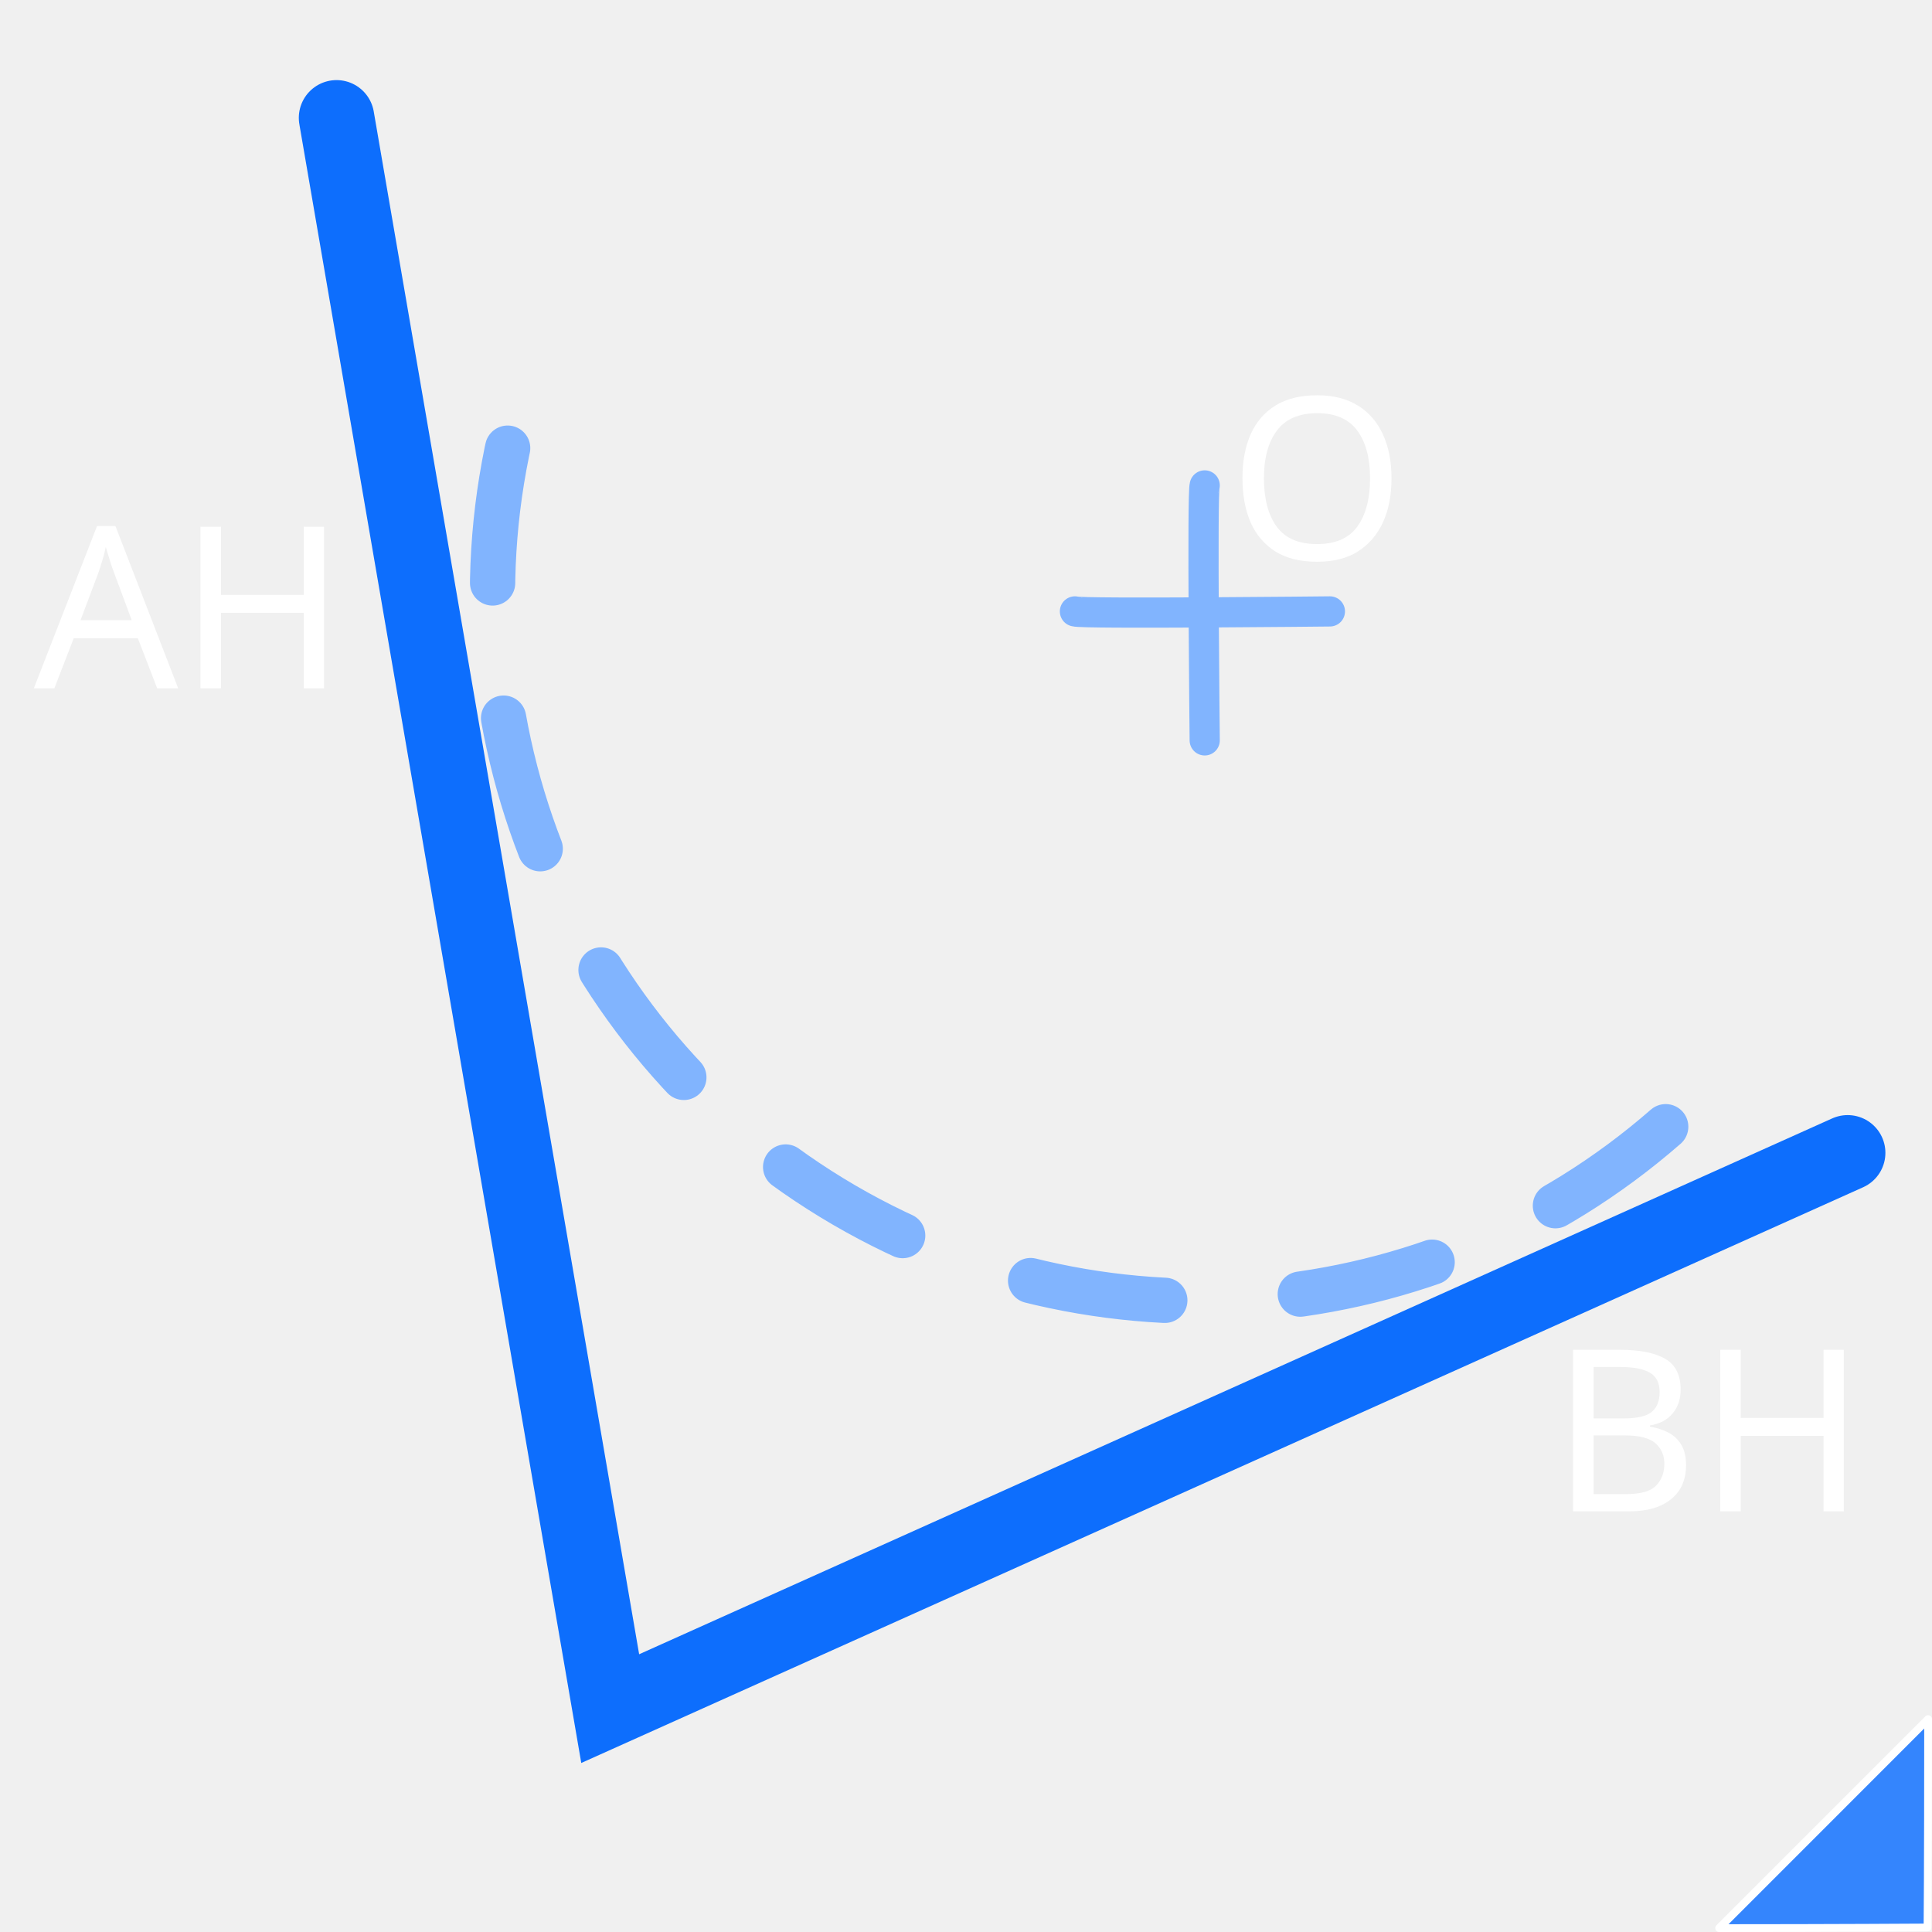
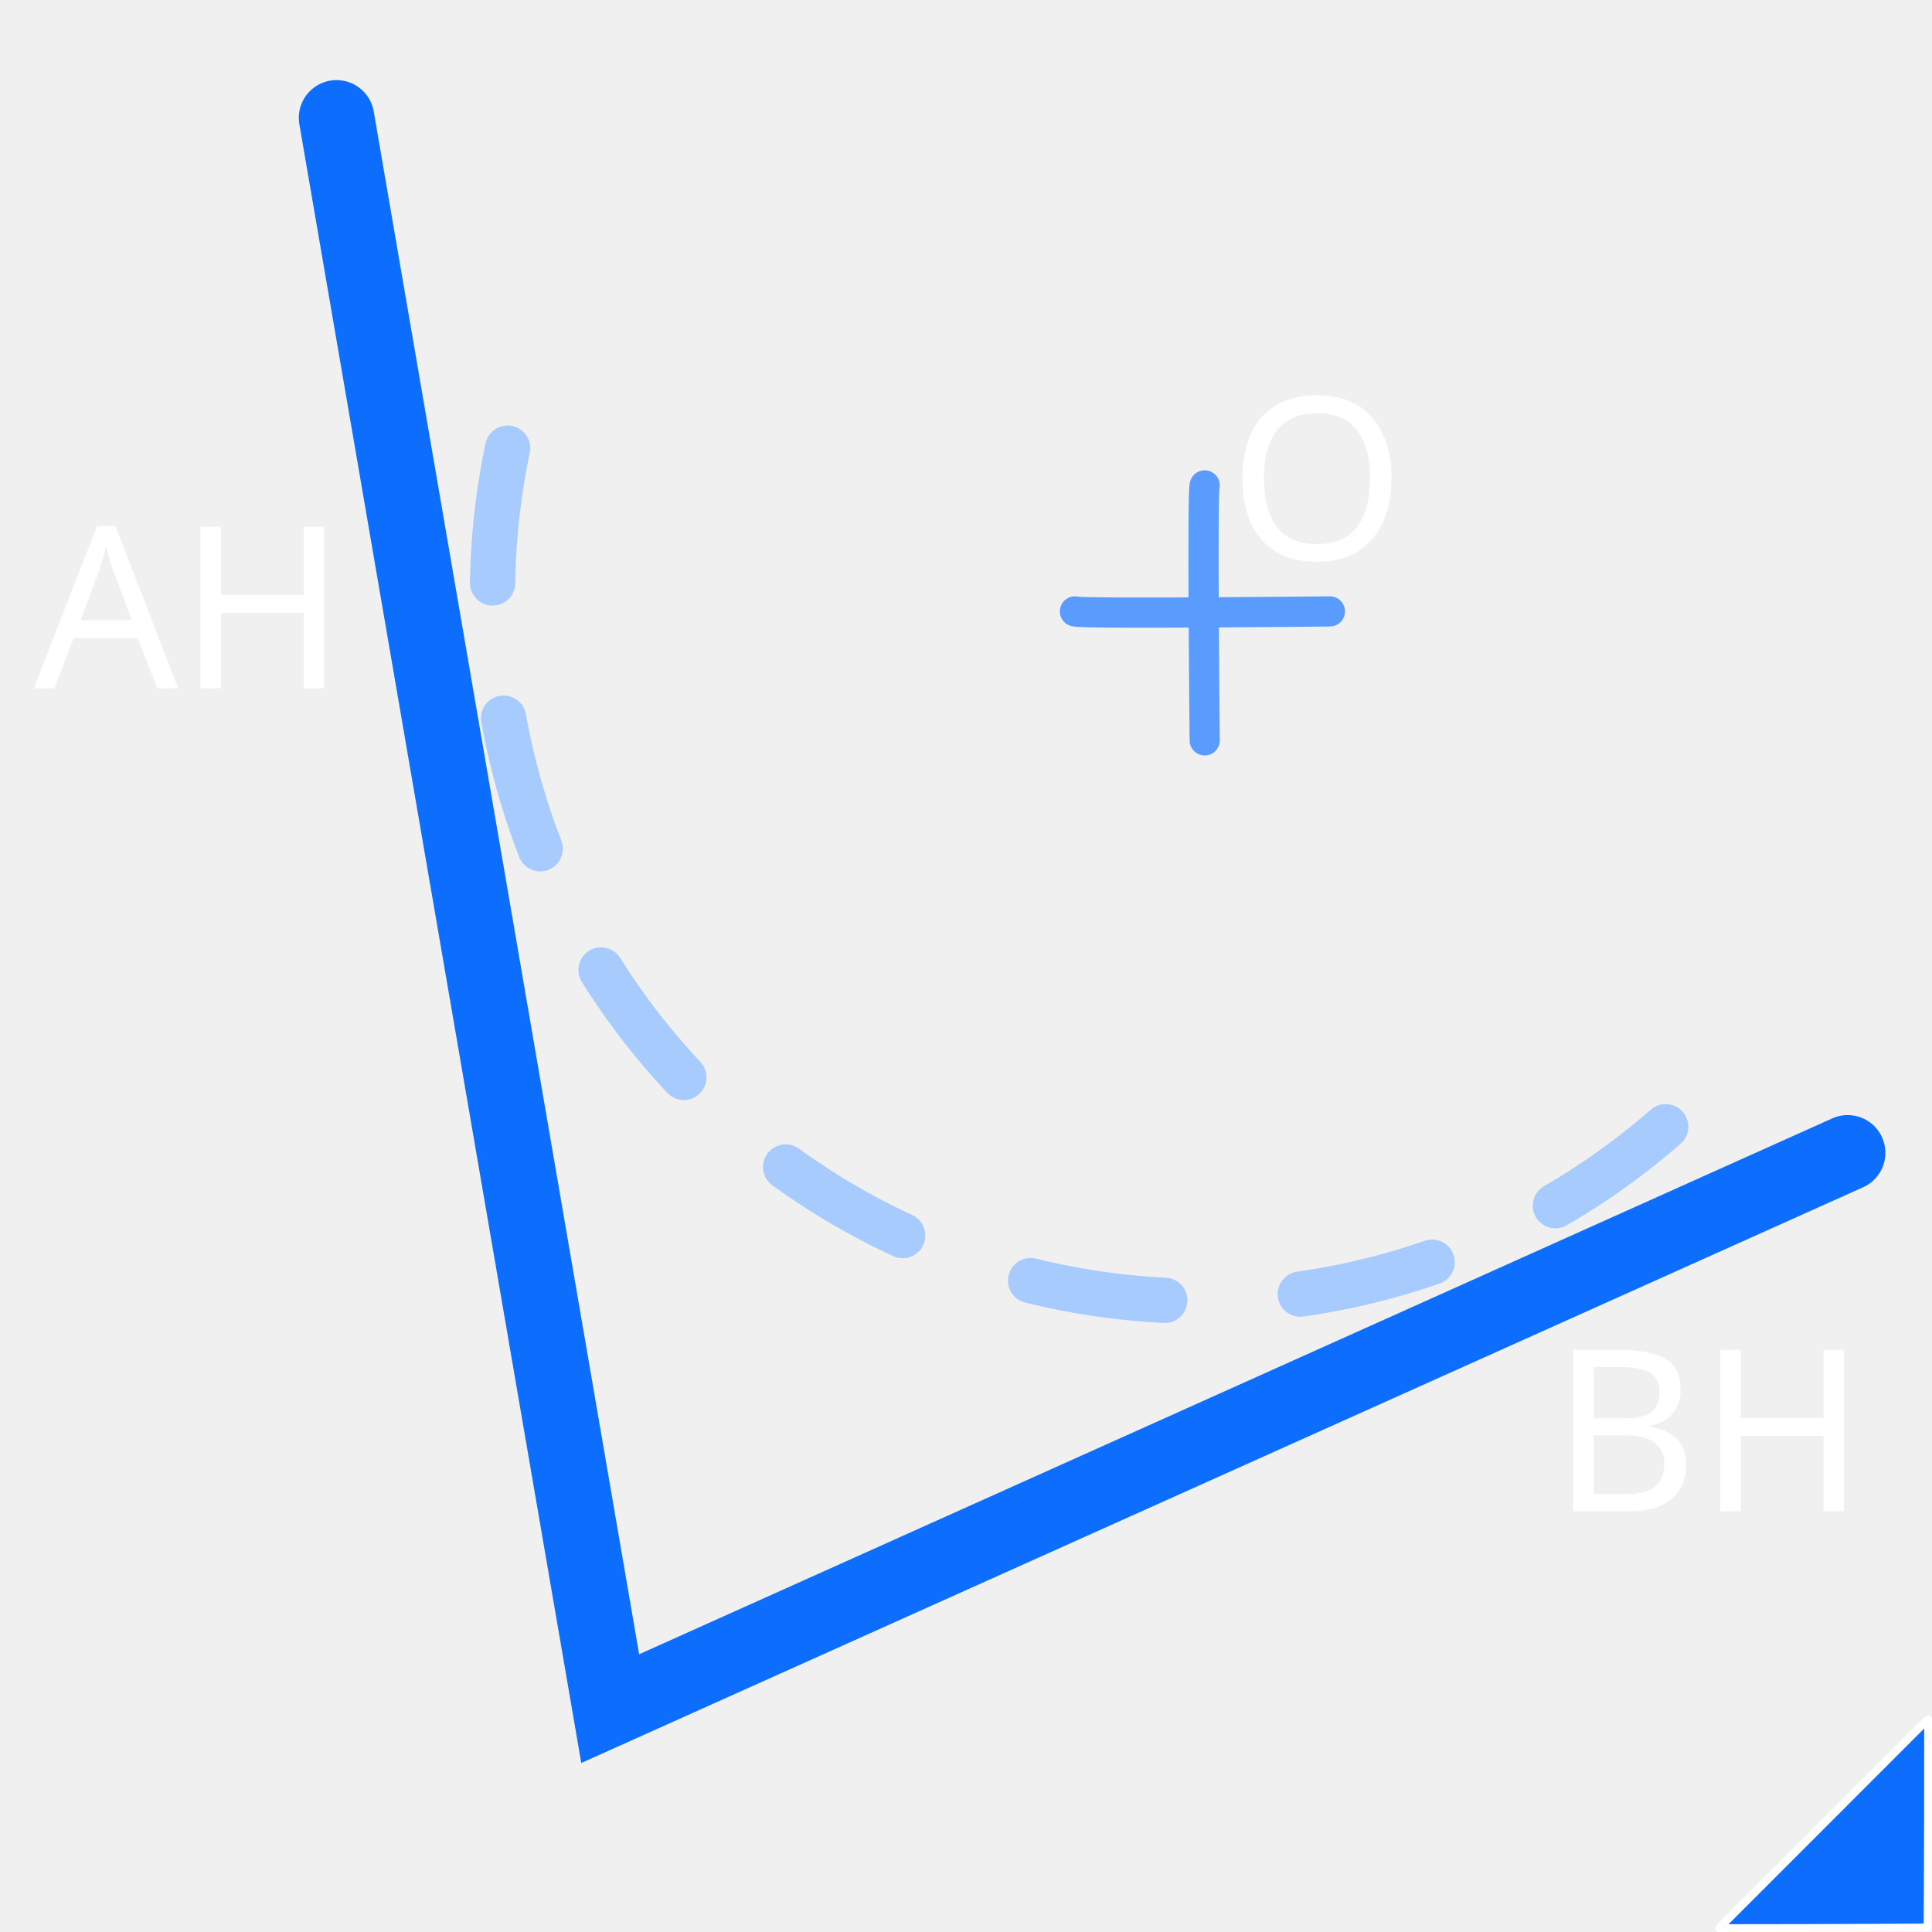
<svg xmlns="http://www.w3.org/2000/svg" width="128" height="128" viewBox="0 0 128 128" version="1.1" id="svg1">
  <defs id="defs1">
    <clipPath clipPathUnits="userSpaceOnUse" id="clipPath2">
      <path d="M 40,0 V 950 H 970 V 0 Z" transform="translate(0,-2.5000001e-5)" id="path2" />
    </clipPath>
    <clipPath clipPathUnits="userSpaceOnUse" id="clipPath4">
      <path d="M 40,0 V 950 H 970 V 0 Z" transform="translate(0,-2.5000001e-5)" id="path4" />
    </clipPath>
    <clipPath clipPathUnits="userSpaceOnUse" id="clipPath6">
      <path d="M 40,0 V 950 H 970 V 0 Z" transform="translate(0,-2.5000001e-5)" id="path6" />
    </clipPath>
    <clipPath clipPathUnits="userSpaceOnUse" id="clipPath8">
      <path d="M 40,0 V 950 H 970 V 0 Z" transform="matrix(0.1,0,0,-0.1,-37.6645,4.108203)" id="path8" />
    </clipPath>
  </defs>
  <g id="layer1" style="display:inline">
-     <path style="fill:#3485fd;fill-opacity:1;stroke:#ffffff;stroke-width:0.515;stroke-linecap:round;stroke-linejoin:round;stroke-miterlimit:0;stroke-dasharray:none;stroke-opacity:1;paint-order:normal" d="m 127.742,113.894 c -7.2,7.2 1.471,-1.467 -13.845,13.848 7.586,0 13.806,-0.042 13.806,-0.042 0,0 0.039,-3.57 0.039,-13.806 z" id="path7" />
+     <path style="fill:#0d6efd;fill-opacity:1;stroke:#ffffff;stroke-width:0.515;stroke-linecap:round;stroke-linejoin:round;stroke-miterlimit:0;stroke-dasharray:none;stroke-opacity:1;paint-order:normal" d="m 127.742,113.894 c -7.2,7.2 1.471,-1.467 -13.845,13.848 7.586,0 13.806,-0.042 13.806,-0.042 0,0 0.039,-3.57 0.039,-13.806 z" id="path7" />
  </g>
  <g id="layer3">
-     <path style="fill:none;fill-opacity:1;stroke:#81b4fe;stroke-width:3;stroke-linecap:round;stroke-linejoin:round;stroke-miterlimit:0;stroke-dasharray:9, 9;stroke-dashoffset:0;stroke-opacity:1;paint-order:normal" id="path14" d="M 110.357,74.648 A 46.892,46.892 0 0 1 55.104,79.348 46.892,46.892 0 0 1 34.003,28.067" />
+     <path style="fill:none;fill-opacity:1;stroke:#a8cbfe;stroke-width:3;stroke-linecap:round;stroke-linejoin:round;stroke-miterlimit:0;stroke-dasharray:9, 9;stroke-dashoffset:0;stroke-opacity:1;paint-order:normal" id="path14" d="M 110.357,74.648 A 46.892,46.892 0 0 1 55.104,79.348 46.892,46.892 0 0 1 34.003,28.067" />
    <path id="path5" d="M 120.64,878.378 256.622,87.925 871.507,364.093" style="fill:none;stroke:#0d6efd;stroke-width:37.5;stroke-linecap:round;stroke-linejoin:miter;stroke-miterlimit:4;stroke-dasharray:none;stroke-opacity:1" transform="matrix(0.1333333,0,0,-0.1333333,6.211517,124.9237)" clip-path="url(#clipPath6)" />
    <text xml:space="preserve" style="font-size:15px;line-height:1.25;font-family:sans-serif;fill:#ffffff;fill-opacity:1" x="2.241" y="45.6" id="text14">
      <tspan id="tspan14" x="2.241" y="45.6" style="font-style:normal;font-variant:normal;font-weight:normal;font-stretch:normal;font-size:15px;font-family:Cantarell;-inkscape-font-specification:Cantarell;fill:#ffffff;fill-opacity:1">AH</tspan>
    </text>
    <text xml:space="preserve" style="font-size:15px;line-height:1.25;font-family:sans-serif;white-space:pre;inline-size:0;fill:#ffffff;fill-opacity:1" x="113.838" y="19.593" id="text14-6" transform="translate(-11.07267,80.53542)">
      <tspan id="tspan14-8" x="113.838" y="19.593" style="font-style:normal;font-variant:normal;font-weight:normal;font-stretch:normal;font-size:15px;font-family:Cantarell;-inkscape-font-specification:Cantarell;fill:#ffffff;fill-opacity:1">BH</tspan>
    </text>
    <text xml:space="preserve" style="font-size:15px;line-height:1.25;font-family:sans-serif;fill:#ffffff;fill-opacity:1" x="81.394" y="37.062" id="text14-6-6">
      <tspan id="tspan14-8-4" x="81.394" y="37.062" style="font-style:normal;font-variant:normal;font-weight:normal;font-stretch:normal;font-size:15px;font-family:Cantarell;-inkscape-font-specification:Cantarell;fill:#ffffff;fill-opacity:1">O</tspan>
    </text>
-     <g id="g15" transform="translate(5.349244,-5.341802)">
-       <path style="fill:none;stroke:#81b4fe;stroke-width:2;stroke-linecap:round;stroke-linejoin:miter;stroke-dasharray:none;stroke-opacity:1" d="m 65.868,45.849 c 0.357,0.179 16.892,0 16.892,0" id="path15" />
-       <path style="fill:none;stroke:#81b4fe;stroke-width:2;stroke-linecap:round;stroke-linejoin:miter;stroke-dasharray:none;stroke-opacity:1" d="m 74.466,37.502 c -0.179,0.357 0,16.892 0,16.892" id="path15-2" />
+     <g id="g15" transform="translate(5.349244,-5.341802)" style="stroke:#5a9cfe">
+       <path style="fill:none;stroke:#5a9cfe;stroke-width:2;stroke-linecap:round;stroke-linejoin:miter;stroke-dasharray:none;stroke-opacity:1" d="m 65.868,45.849 c 0.357,0.179 16.892,0 16.892,0" id="path15" />
+       <path style="fill:none;stroke:#5a9cfe;stroke-width:2;stroke-linecap:round;stroke-linejoin:miter;stroke-dasharray:none;stroke-opacity:1" d="m 74.466,37.502 c -0.179,0.357 0,16.892 0,16.892" id="path15-2" />
    </g>
  </g>
</svg>
